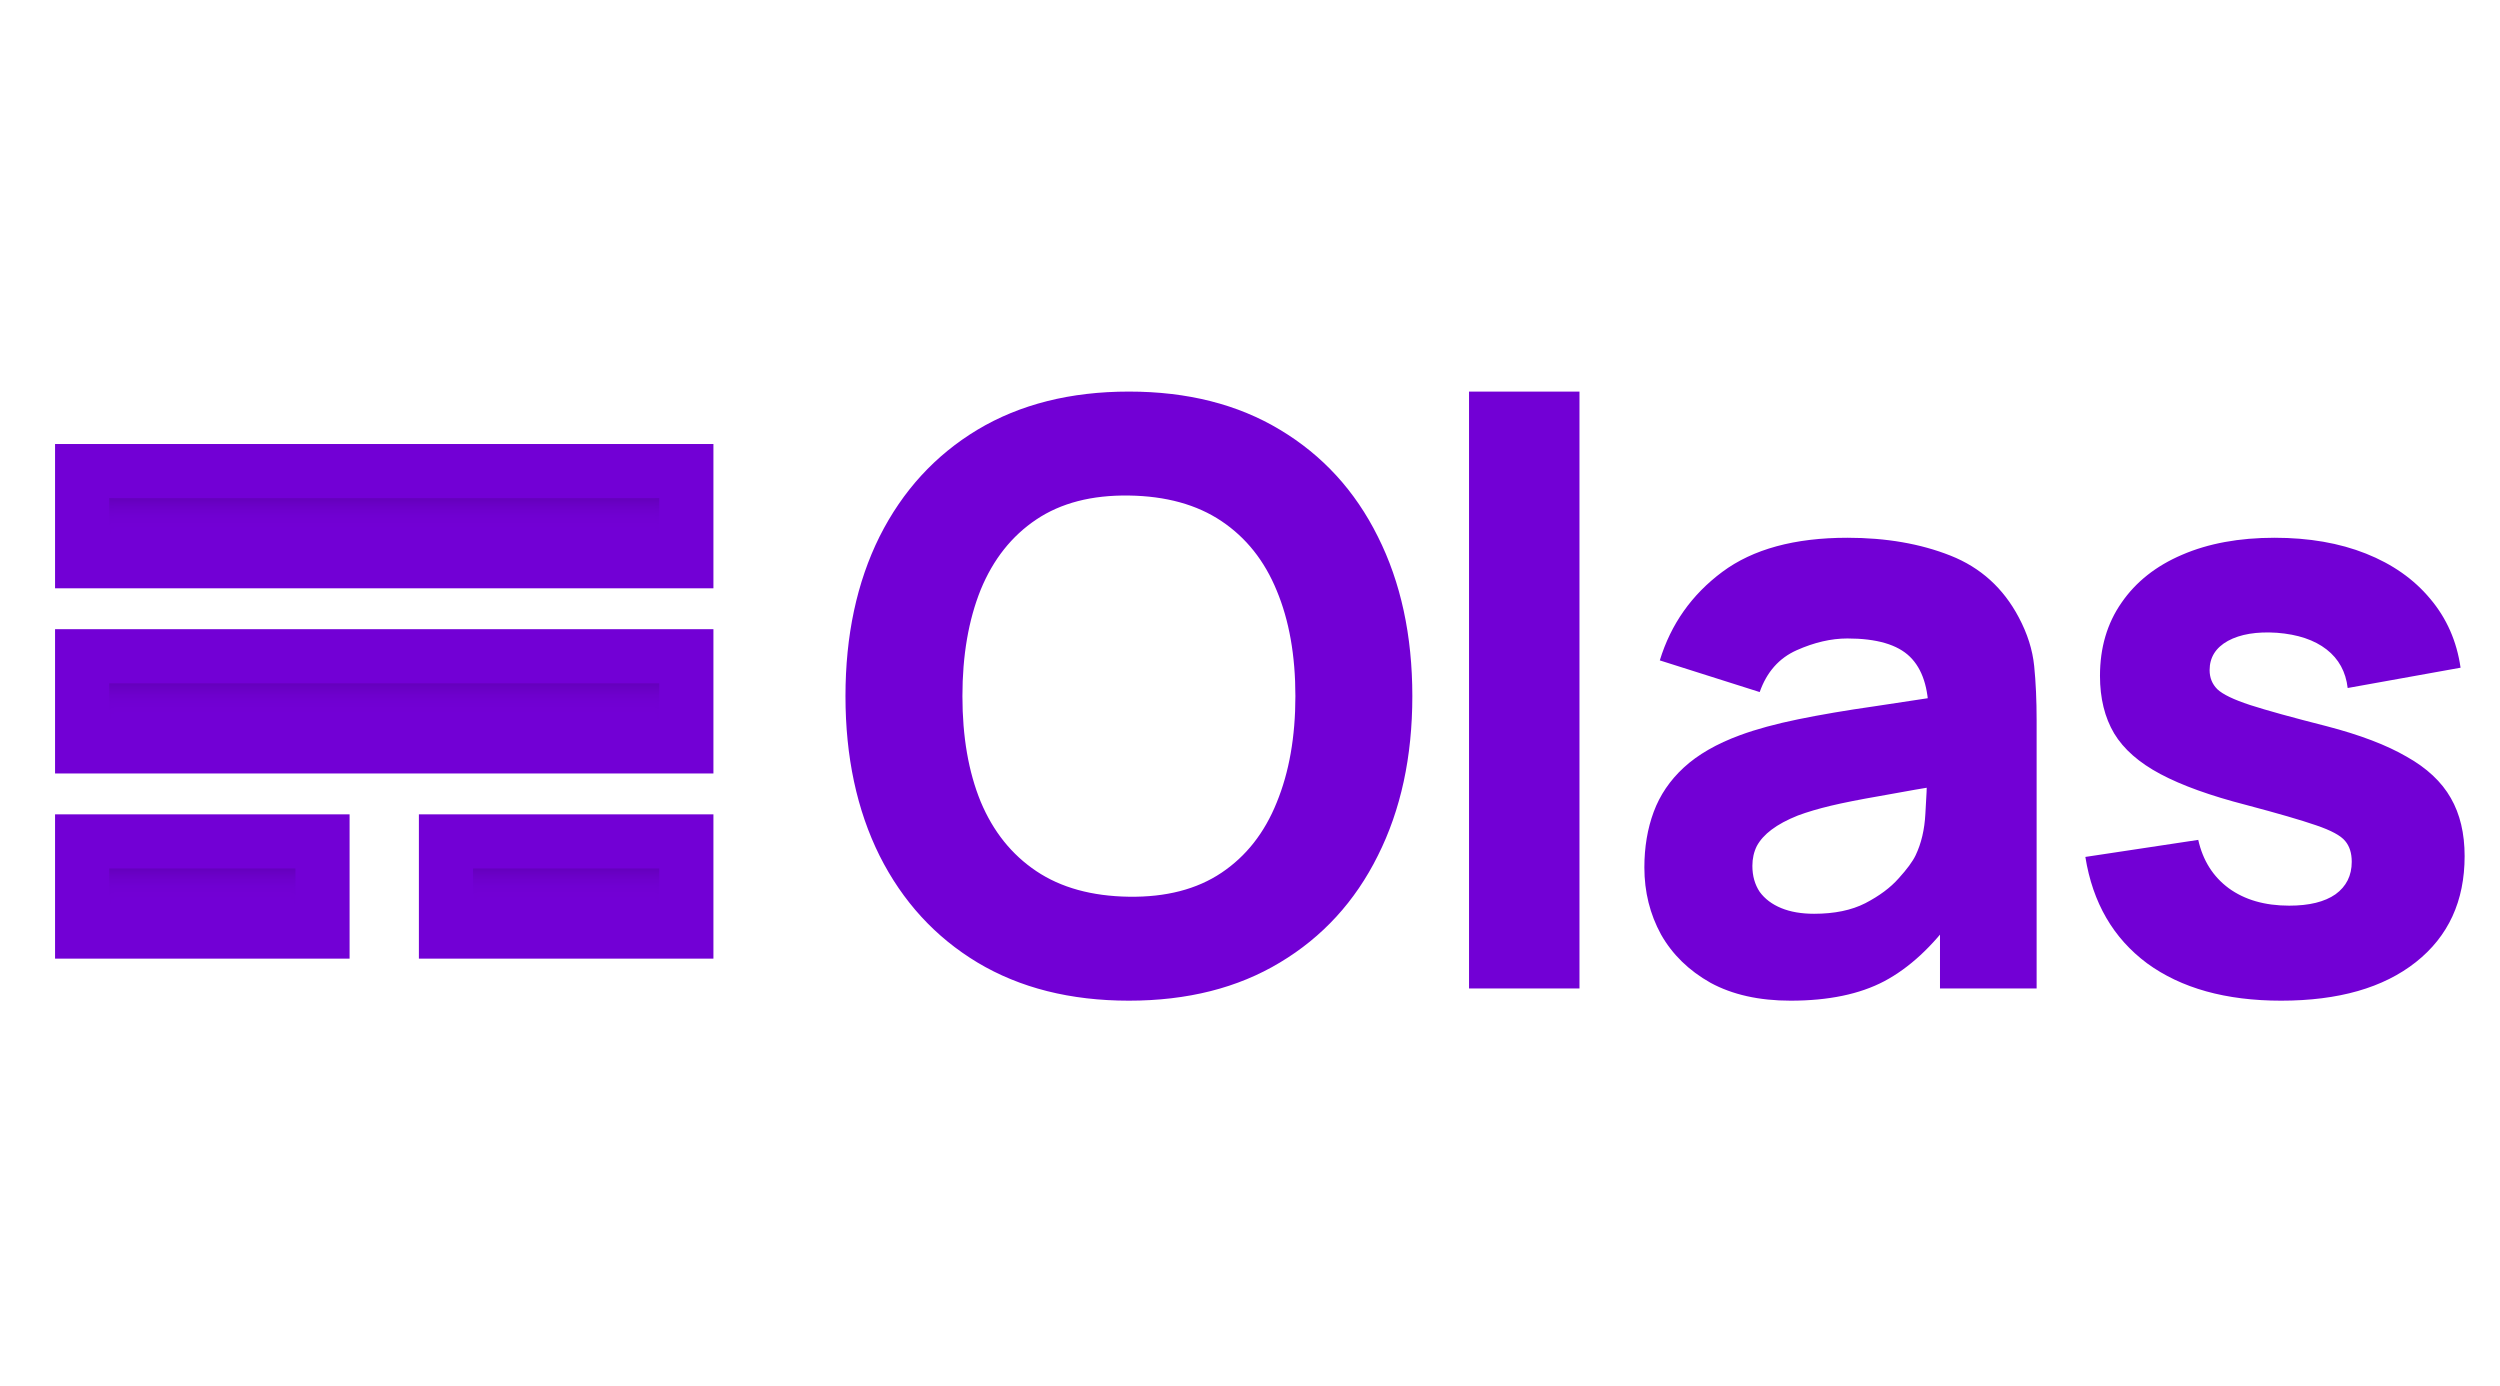
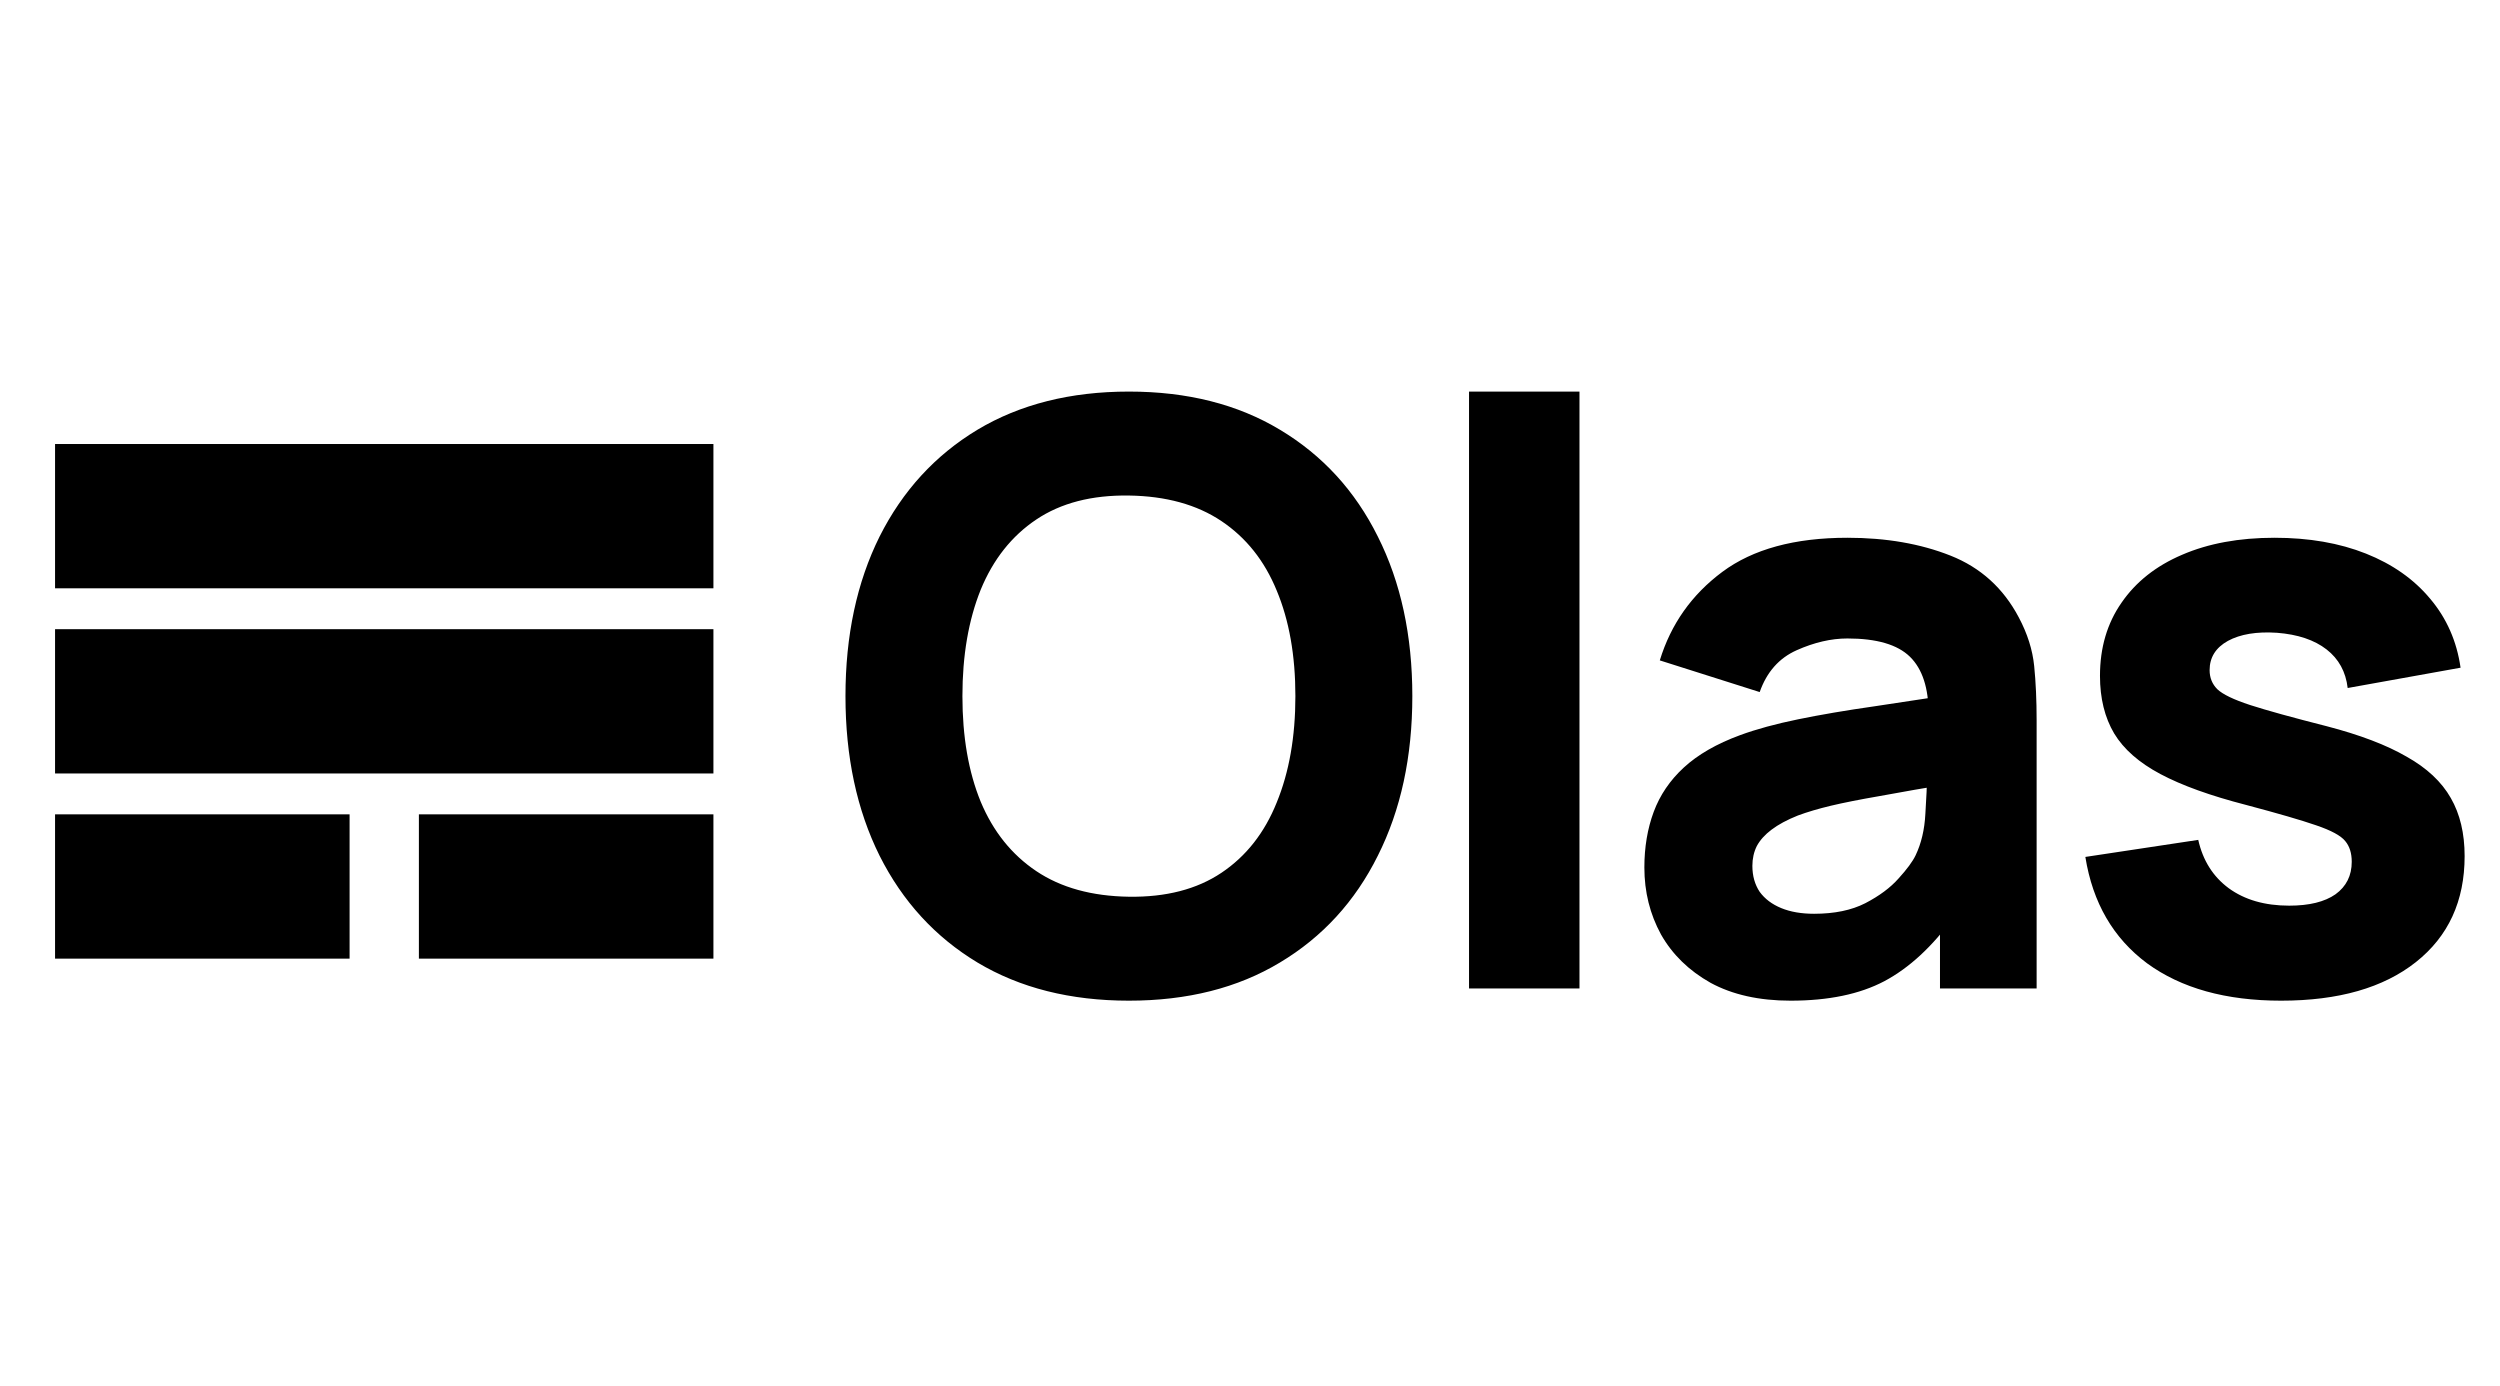
<svg xmlns="http://www.w3.org/2000/svg" width="478" height="265" viewBox="0 0 478 265" fill="none">
  <g filter="url(#filter0_i_77_4)">
-     <path d="M15.703 107.308V90.072H131.23V107.308H15.703ZM15.703 142.712V125.476H131.23V142.712H15.703ZM15.703 178.115V160.879H61.666V178.115H15.703ZM85.268 178.115V160.879H131.23V178.115H85.268Z" fill="#7200D5" />
+     <path d="M15.703 107.308V90.072H131.23V107.308H15.703ZM15.703 142.712V125.476H131.23V142.712H15.703ZM15.703 178.115V160.879H61.666V178.115H15.703ZM85.268 178.115V160.879H131.23V178.115H85.268Z" fill="#000000" />
  </g>
-   <path d="M15.703 107.308H10.527V112.484H15.703V107.308ZM15.703 90.072V84.896H10.527V90.072H15.703ZM131.23 90.072H136.406V84.896H131.23V90.072ZM131.23 107.308V112.484H136.406V107.308H131.23ZM15.703 142.712H10.527V147.888H15.703V142.712ZM15.703 125.476V120.3H10.527V125.476H15.703ZM131.23 125.476H136.406V120.3H131.23V125.476ZM131.23 142.712V147.888H136.406V142.712H131.23ZM15.703 178.115H10.527V183.291H15.703V178.115ZM15.703 160.879V155.703H10.527V160.879H15.703ZM61.666 160.879H66.841V155.703H61.666V160.879ZM61.666 178.115V183.291H66.841V178.115H61.666ZM85.268 178.115H80.092V183.291H85.268V178.115ZM85.268 160.879V155.703H80.092V160.879H85.268ZM131.23 160.879H136.406V155.703H131.23V160.879ZM131.23 178.115V183.291H136.406V178.115H131.23ZM20.879 107.308V90.072H10.527V107.308H20.879ZM15.703 95.248H131.23V84.896H15.703V95.248ZM126.054 90.072V107.308H136.406V90.072H126.054ZM131.23 102.132H15.703V112.484H131.23V102.132ZM20.879 142.712V125.476H10.527V142.712H20.879ZM15.703 130.652H131.23V120.3H15.703V130.652ZM126.054 125.476V142.712H136.406V125.476H126.054ZM131.23 137.536H15.703V147.888H131.23V137.536ZM20.879 178.115V160.879H10.527V178.115H20.879ZM15.703 166.055H61.666V155.703H15.703V166.055ZM56.489 160.879V178.115H66.841V160.879H56.489ZM61.666 172.939H15.703V183.291H61.666V172.939ZM90.444 178.115V160.879H80.092V178.115H90.444ZM85.268 166.055H131.23V155.703H85.268V166.055ZM126.054 160.879V178.115H136.406V160.879H126.054ZM131.23 172.939H85.268V183.291H131.23V172.939Z" fill="#7200D5" />
-   <path d="M215.846 191.329C204.666 191.329 195.013 188.896 186.887 184.031C178.813 179.166 172.575 172.359 168.176 163.612C163.828 154.865 161.654 144.694 161.654 133.1C161.654 121.506 163.828 111.335 168.176 102.587C172.575 93.84 178.813 87.034 186.887 82.168C195.013 77.303 204.666 74.87 215.846 74.87C227.027 74.87 236.654 77.303 244.728 82.168C252.854 87.034 259.092 93.84 263.439 102.587C267.839 111.335 270.039 121.506 270.039 133.1C270.039 144.694 267.839 154.865 263.439 163.612C259.092 172.359 252.854 179.166 244.728 184.031C236.654 188.896 227.027 191.329 215.846 191.329ZM215.846 171.454C222.938 171.557 228.838 170.03 233.548 166.873C238.258 163.715 241.778 159.238 244.107 153.441C246.488 147.644 247.679 140.864 247.679 133.1C247.679 125.336 246.488 118.607 244.107 112.914C241.778 107.22 238.258 102.795 233.548 99.637C228.838 96.48 222.938 94.849 215.846 94.746C208.755 94.642 202.855 96.169 198.145 99.327C193.435 102.484 189.889 106.961 187.508 112.758C185.179 118.555 184.014 125.336 184.014 133.1C184.014 140.864 185.179 147.592 187.508 153.286C189.889 158.979 193.435 163.405 198.145 166.562C202.855 169.72 208.755 171.35 215.846 171.454ZM280.879 189V74.87H301.997V189H280.879ZM342.354 191.329C336.349 191.329 331.251 190.19 327.059 187.913C322.918 185.584 319.761 182.504 317.587 178.674C315.465 174.792 314.403 170.522 314.403 165.863C314.403 161.982 314.999 158.436 316.189 155.227C317.38 152.018 319.295 149.197 321.934 146.764C324.626 144.28 328.223 142.209 332.726 140.553C335.832 139.414 339.533 138.405 343.829 137.525C348.125 136.645 352.99 135.817 358.425 135.041C363.86 134.213 369.838 133.307 376.36 132.323L368.751 136.516C368.751 131.547 367.56 127.898 365.18 125.569C362.799 123.24 358.813 122.075 353.223 122.075C350.117 122.075 346.883 122.825 343.518 124.326C340.154 125.828 337.799 128.493 336.453 132.323L317.354 126.267C319.476 119.332 323.461 113.69 329.31 109.342C335.159 104.994 343.13 102.82 353.223 102.82C360.625 102.82 367.198 103.959 372.943 106.237C378.689 108.514 383.037 112.448 385.987 118.038C387.643 121.143 388.627 124.249 388.937 127.354C389.248 130.46 389.403 133.928 389.403 137.758V189H370.925V171.764L373.565 175.335C369.476 180.977 365.05 185.066 360.288 187.602C355.578 190.087 349.6 191.329 342.354 191.329ZM346.857 174.714C350.739 174.714 353.999 174.042 356.639 172.696C359.331 171.298 361.453 169.72 363.006 167.96C364.61 166.2 365.697 164.725 366.266 163.534C367.353 161.257 367.975 158.617 368.13 155.615C368.337 152.561 368.44 150.025 368.44 148.006L374.652 149.559C368.389 150.594 363.316 151.474 359.434 152.199C355.552 152.872 352.421 153.493 350.04 154.062C347.659 154.632 345.563 155.253 343.751 155.926C341.681 156.754 339.999 157.66 338.705 158.643C337.462 159.575 336.531 160.61 335.91 161.749C335.34 162.887 335.055 164.155 335.055 165.553C335.055 167.468 335.521 169.124 336.453 170.522C337.436 171.868 338.808 172.903 340.568 173.627C342.328 174.352 344.424 174.714 346.857 174.714ZM436.143 191.329C425.584 191.329 417.044 188.948 410.522 184.186C404.052 179.373 400.118 172.592 398.721 163.845L420.305 160.584C421.185 164.518 423.125 167.597 426.128 169.823C429.181 172.049 433.037 173.162 437.696 173.162C441.526 173.162 444.476 172.437 446.547 170.988C448.617 169.487 449.652 167.416 449.652 164.777C449.652 163.12 449.238 161.8 448.41 160.817C447.582 159.782 445.719 158.772 442.82 157.789C439.973 156.806 435.522 155.512 429.466 153.907C422.634 152.147 417.173 150.18 413.084 148.006C408.995 145.833 406.045 143.245 404.233 140.243C402.422 137.189 401.516 133.514 401.516 129.218C401.516 123.835 402.888 119.176 405.631 115.243C408.374 111.257 412.23 108.203 417.199 106.081C422.22 103.907 428.12 102.82 434.901 102.82C441.474 102.82 447.297 103.83 452.37 105.848C457.442 107.867 461.531 110.74 464.637 114.466C467.794 118.193 469.735 122.593 470.46 127.665L448.876 131.547C448.514 128.441 447.168 125.983 444.839 124.171C442.509 122.36 439.352 121.299 435.367 120.988C431.485 120.729 428.353 121.247 425.972 122.541C423.643 123.835 422.478 125.698 422.478 128.131C422.478 129.58 422.97 130.796 423.954 131.78C424.989 132.763 427.085 133.773 430.242 134.808C433.452 135.843 438.317 137.189 444.839 138.845C451.205 140.501 456.303 142.442 460.134 144.668C464.016 146.842 466.836 149.482 468.596 152.587C470.356 155.641 471.236 159.342 471.236 163.69C471.236 172.282 468.13 179.036 461.919 183.953C455.708 188.871 447.116 191.329 436.143 191.329Z" fill="#7200D5" />
+   <path d="M15.703 107.308H10.527V112.484H15.703V107.308ZM15.703 90.072V84.896H10.527V90.072H15.703ZM131.23 90.072H136.406V84.896H131.23V90.072ZM131.23 107.308V112.484H136.406V107.308H131.23ZM15.703 142.712H10.527V147.888H15.703V142.712ZM15.703 125.476V120.3H10.527V125.476H15.703ZM131.23 125.476H136.406V120.3H131.23V125.476ZM131.23 142.712V147.888H136.406V142.712H131.23ZM15.703 178.115H10.527V183.291H15.703V178.115ZM15.703 160.879V155.703H10.527V160.879H15.703ZM61.666 160.879H66.841V155.703H61.666V160.879ZM61.666 178.115V183.291H66.841V178.115H61.666ZM85.268 178.115H80.092V183.291H85.268V178.115ZM85.268 160.879V155.703H80.092V160.879H85.268ZM131.23 160.879H136.406V155.703H131.23V160.879ZM131.23 178.115V183.291H136.406V178.115H131.23ZM20.879 107.308V90.072H10.527V107.308H20.879ZM15.703 95.248H131.23V84.896H15.703V95.248ZM126.054 90.072V107.308H136.406V90.072H126.054ZM131.23 102.132H15.703V112.484H131.23V102.132ZM20.879 142.712V125.476H10.527V142.712H20.879ZM15.703 130.652H131.23V120.3H15.703V130.652ZM126.054 125.476V142.712H136.406V125.476H126.054ZM131.23 137.536H15.703V147.888H131.23V137.536ZM20.879 178.115V160.879H10.527V178.115H20.879ZM15.703 166.055H61.666V155.703H15.703V166.055ZM56.489 160.879V178.115H66.841V160.879H56.489ZM61.666 172.939H15.703V183.291H61.666V172.939ZM90.444 178.115V160.879H80.092V178.115H90.444ZM85.268 166.055H131.23V155.703H85.268V166.055ZM126.054 160.879V178.115H136.406V160.879H126.054ZM131.23 172.939H85.268V183.291H131.23V172.939Z" fill="#000000" />
+   <path d="M215.846 191.329C204.666 191.329 195.013 188.896 186.887 184.031C178.813 179.166 172.575 172.359 168.176 163.612C163.828 154.865 161.654 144.694 161.654 133.1C161.654 121.506 163.828 111.335 168.176 102.587C172.575 93.84 178.813 87.034 186.887 82.168C195.013 77.303 204.666 74.87 215.846 74.87C227.027 74.87 236.654 77.303 244.728 82.168C252.854 87.034 259.092 93.84 263.439 102.587C267.839 111.335 270.039 121.506 270.039 133.1C270.039 144.694 267.839 154.865 263.439 163.612C259.092 172.359 252.854 179.166 244.728 184.031C236.654 188.896 227.027 191.329 215.846 191.329ZM215.846 171.454C222.938 171.557 228.838 170.03 233.548 166.873C238.258 163.715 241.778 159.238 244.107 153.441C246.488 147.644 247.679 140.864 247.679 133.1C247.679 125.336 246.488 118.607 244.107 112.914C241.778 107.22 238.258 102.795 233.548 99.637C228.838 96.48 222.938 94.849 215.846 94.746C208.755 94.642 202.855 96.169 198.145 99.327C193.435 102.484 189.889 106.961 187.508 112.758C185.179 118.555 184.014 125.336 184.014 133.1C184.014 140.864 185.179 147.592 187.508 153.286C189.889 158.979 193.435 163.405 198.145 166.562C202.855 169.72 208.755 171.35 215.846 171.454ZM280.879 189V74.87H301.997V189H280.879ZM342.354 191.329C336.349 191.329 331.251 190.19 327.059 187.913C322.918 185.584 319.761 182.504 317.587 178.674C315.465 174.792 314.403 170.522 314.403 165.863C314.403 161.982 314.999 158.436 316.189 155.227C317.38 152.018 319.295 149.197 321.934 146.764C324.626 144.28 328.223 142.209 332.726 140.553C335.832 139.414 339.533 138.405 343.829 137.525C348.125 136.645 352.99 135.817 358.425 135.041C363.86 134.213 369.838 133.307 376.36 132.323L368.751 136.516C368.751 131.547 367.56 127.898 365.18 125.569C362.799 123.24 358.813 122.075 353.223 122.075C350.117 122.075 346.883 122.825 343.518 124.326C340.154 125.828 337.799 128.493 336.453 132.323L317.354 126.267C319.476 119.332 323.461 113.69 329.31 109.342C335.159 104.994 343.13 102.82 353.223 102.82C360.625 102.82 367.198 103.959 372.943 106.237C378.689 108.514 383.037 112.448 385.987 118.038C387.643 121.143 388.627 124.249 388.937 127.354C389.248 130.46 389.403 133.928 389.403 137.758V189H370.925V171.764L373.565 175.335C369.476 180.977 365.05 185.066 360.288 187.602C355.578 190.087 349.6 191.329 342.354 191.329ZM346.857 174.714C350.739 174.714 353.999 174.042 356.639 172.696C359.331 171.298 361.453 169.72 363.006 167.96C364.61 166.2 365.697 164.725 366.266 163.534C367.353 161.257 367.975 158.617 368.13 155.615C368.337 152.561 368.44 150.025 368.44 148.006L374.652 149.559C368.389 150.594 363.316 151.474 359.434 152.199C355.552 152.872 352.421 153.493 350.04 154.062C347.659 154.632 345.563 155.253 343.751 155.926C341.681 156.754 339.999 157.66 338.705 158.643C337.462 159.575 336.531 160.61 335.91 161.749C335.34 162.887 335.055 164.155 335.055 165.553C335.055 167.468 335.521 169.124 336.453 170.522C337.436 171.868 338.808 172.903 340.568 173.627C342.328 174.352 344.424 174.714 346.857 174.714ZM436.143 191.329C425.584 191.329 417.044 188.948 410.522 184.186C404.052 179.373 400.118 172.592 398.721 163.845L420.305 160.584C421.185 164.518 423.125 167.597 426.128 169.823C429.181 172.049 433.037 173.162 437.696 173.162C441.526 173.162 444.476 172.437 446.547 170.988C448.617 169.487 449.652 167.416 449.652 164.777C449.652 163.12 449.238 161.8 448.41 160.817C447.582 159.782 445.719 158.772 442.82 157.789C439.973 156.806 435.522 155.512 429.466 153.907C422.634 152.147 417.173 150.18 413.084 148.006C408.995 145.833 406.045 143.245 404.233 140.243C402.422 137.189 401.516 133.514 401.516 129.218C401.516 123.835 402.888 119.176 405.631 115.243C408.374 111.257 412.23 108.203 417.199 106.081C422.22 103.907 428.12 102.82 434.901 102.82C441.474 102.82 447.297 103.83 452.37 105.848C457.442 107.867 461.531 110.74 464.637 114.466C467.794 118.193 469.735 122.593 470.46 127.665L448.876 131.547C448.514 128.441 447.168 125.983 444.839 124.171C442.509 122.36 439.352 121.299 435.367 120.988C431.485 120.729 428.353 121.247 425.972 122.541C423.643 123.835 422.478 125.698 422.478 128.131C422.478 129.58 422.97 130.796 423.954 131.78C424.989 132.763 427.085 133.773 430.242 134.808C433.452 135.843 438.317 137.189 444.839 138.845C451.205 140.501 456.303 142.442 460.134 144.668C464.016 146.842 466.836 149.482 468.596 152.587C470.356 155.641 471.236 159.342 471.236 163.69C471.236 172.282 468.13 179.036 461.919 183.953C455.708 188.871 447.116 191.329 436.143 191.329Z" fill="#000000" />
  <defs>
    <filter id="filter0_i_77_4" x="15.703" y="90.072" width="115.527" height="93.088" filterUnits="userSpaceOnUse" color-interpolation-filters="sRGB">
      <feFlood flood-opacity="0" result="BackgroundImageFix" />
      <feBlend mode="normal" in="SourceGraphic" in2="BackgroundImageFix" result="shape" />
      <feColorMatrix in="SourceAlpha" type="matrix" values="0 0 0 0 0 0 0 0 0 0 0 0 0 0 0 0 0 0 127 0" result="hardAlpha" />
      <feOffset dy="5.045" />
      <feGaussianBlur stdDeviation="2.523" />
      <feComposite in2="hardAlpha" operator="arithmetic" k2="-1" k3="1" />
      <feColorMatrix type="matrix" values="0 0 0 0 0 0 0 0 0 0 0 0 0 0 0 0 0 0 0.25 0" />
      <feBlend mode="normal" in2="shape" result="effect1_innerShadow_77_4" />
    </filter>
  </defs>
</svg>
